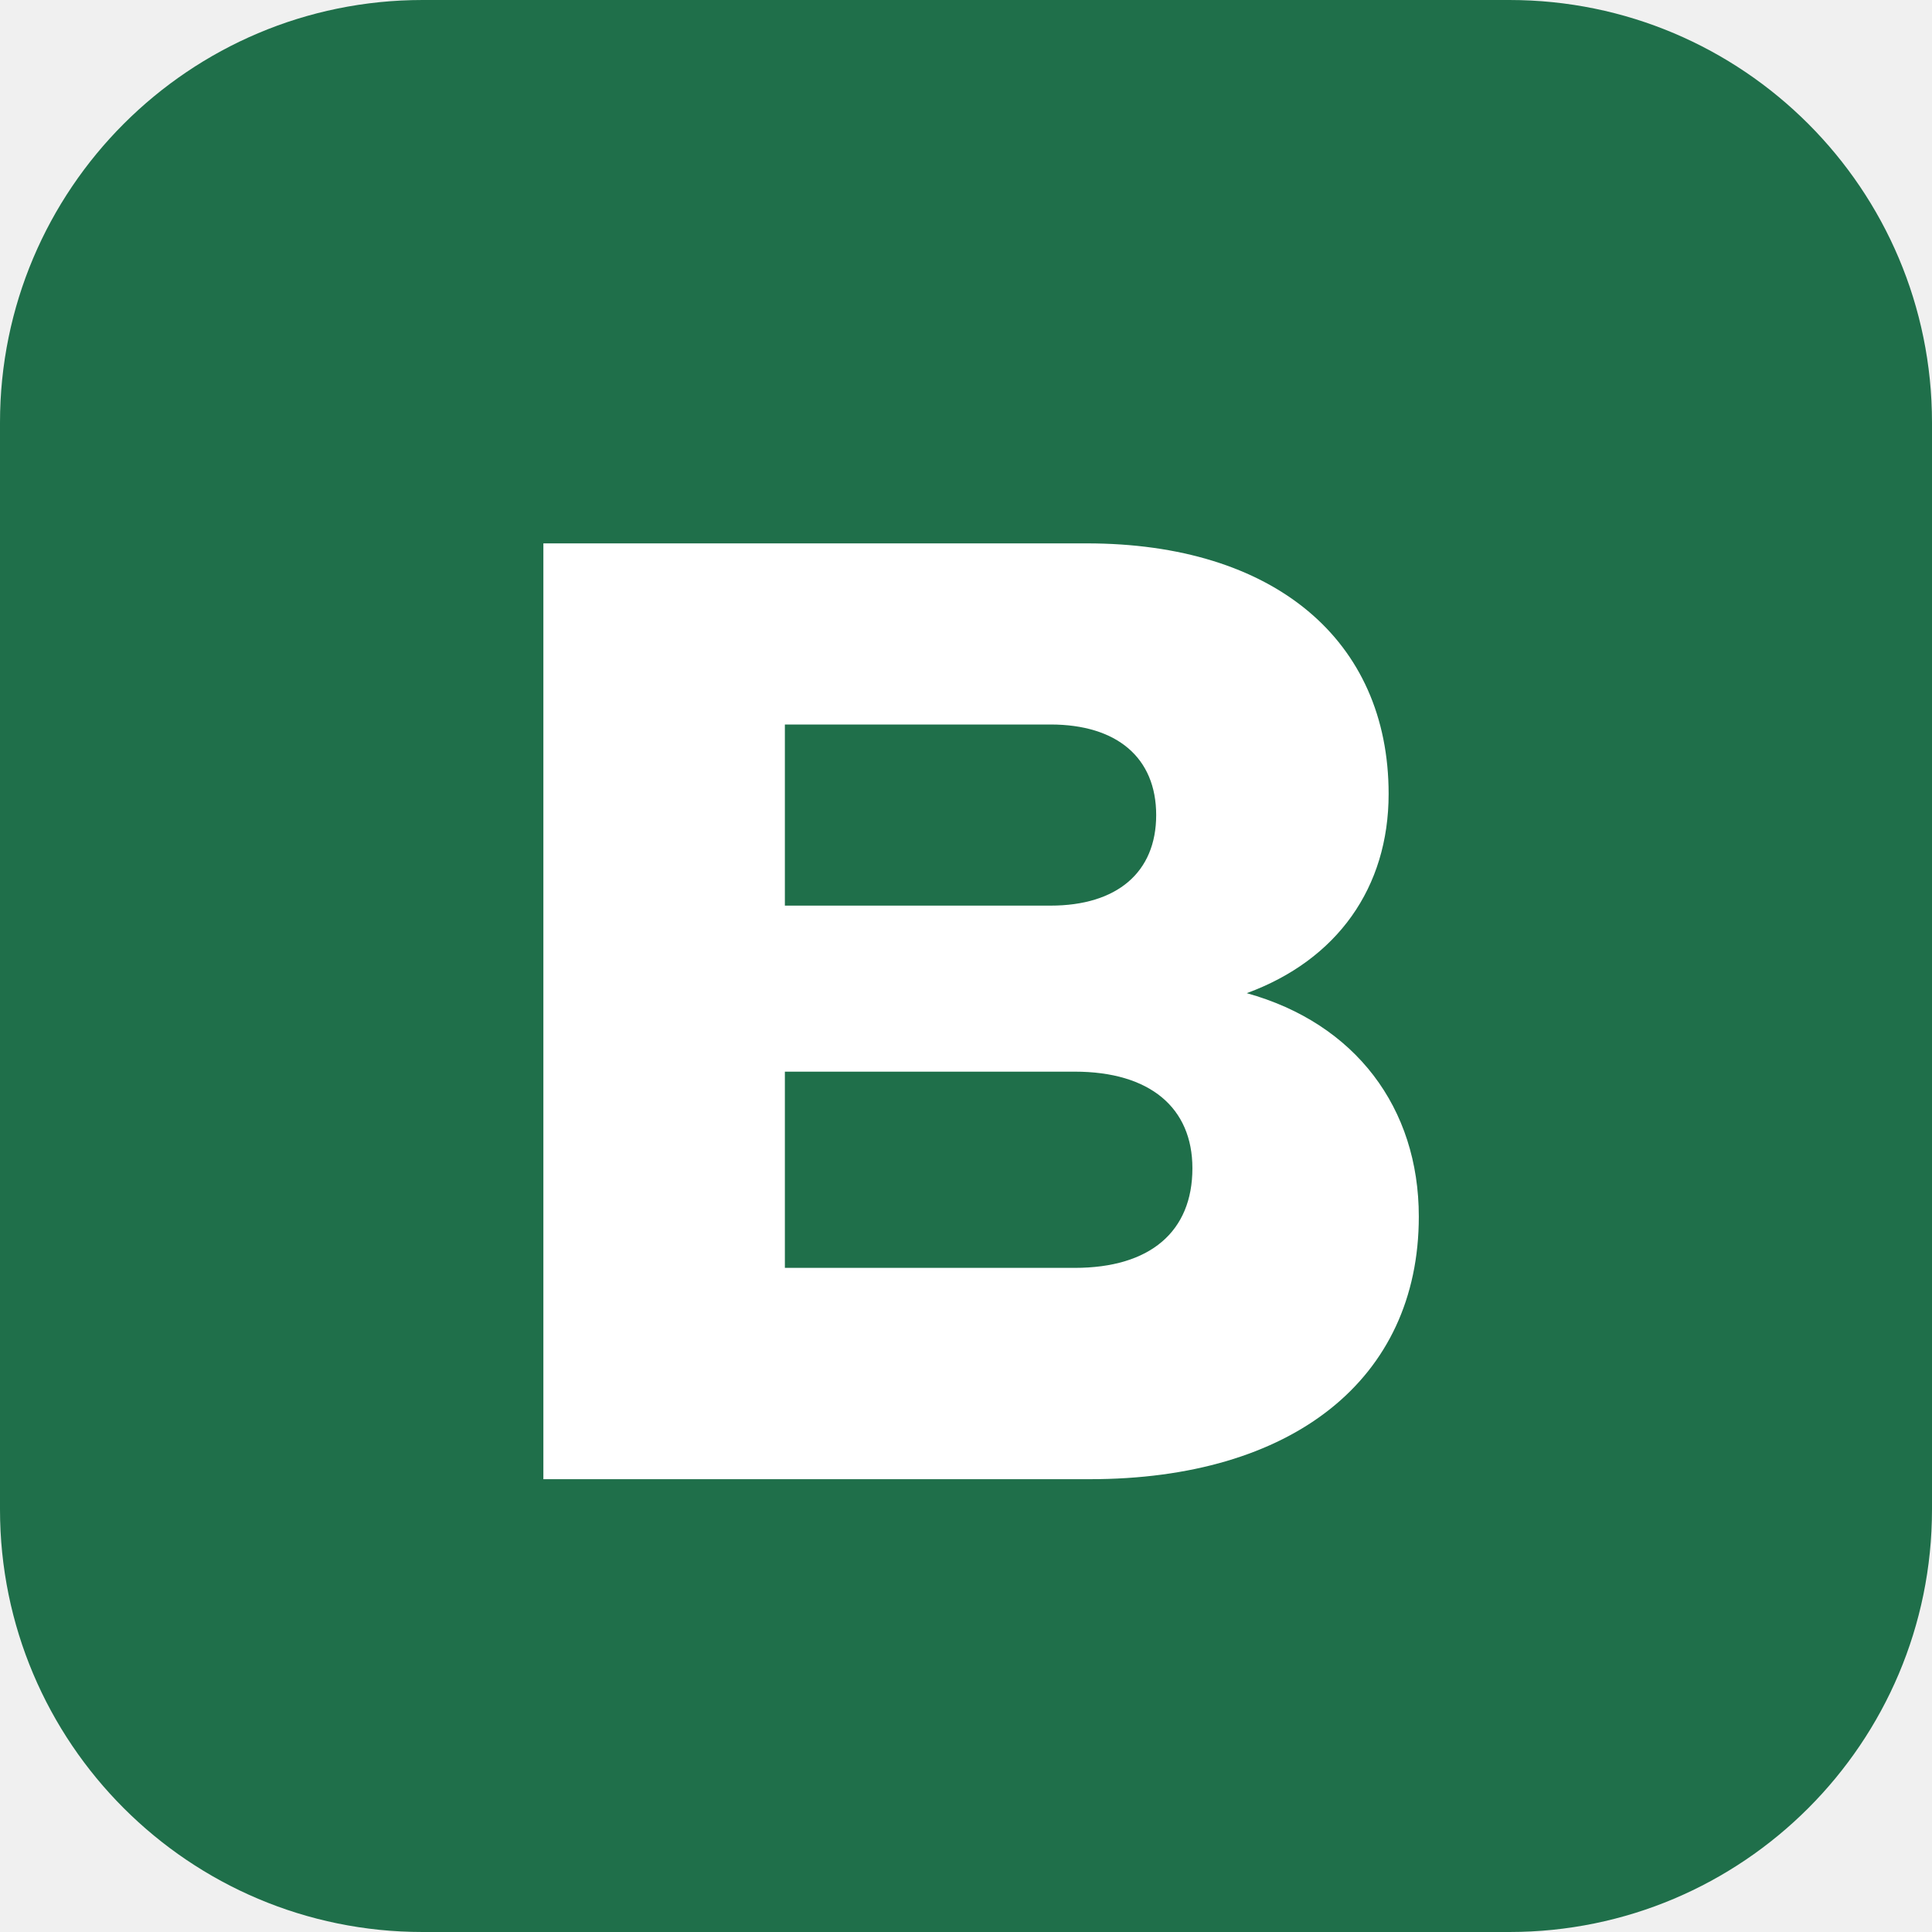
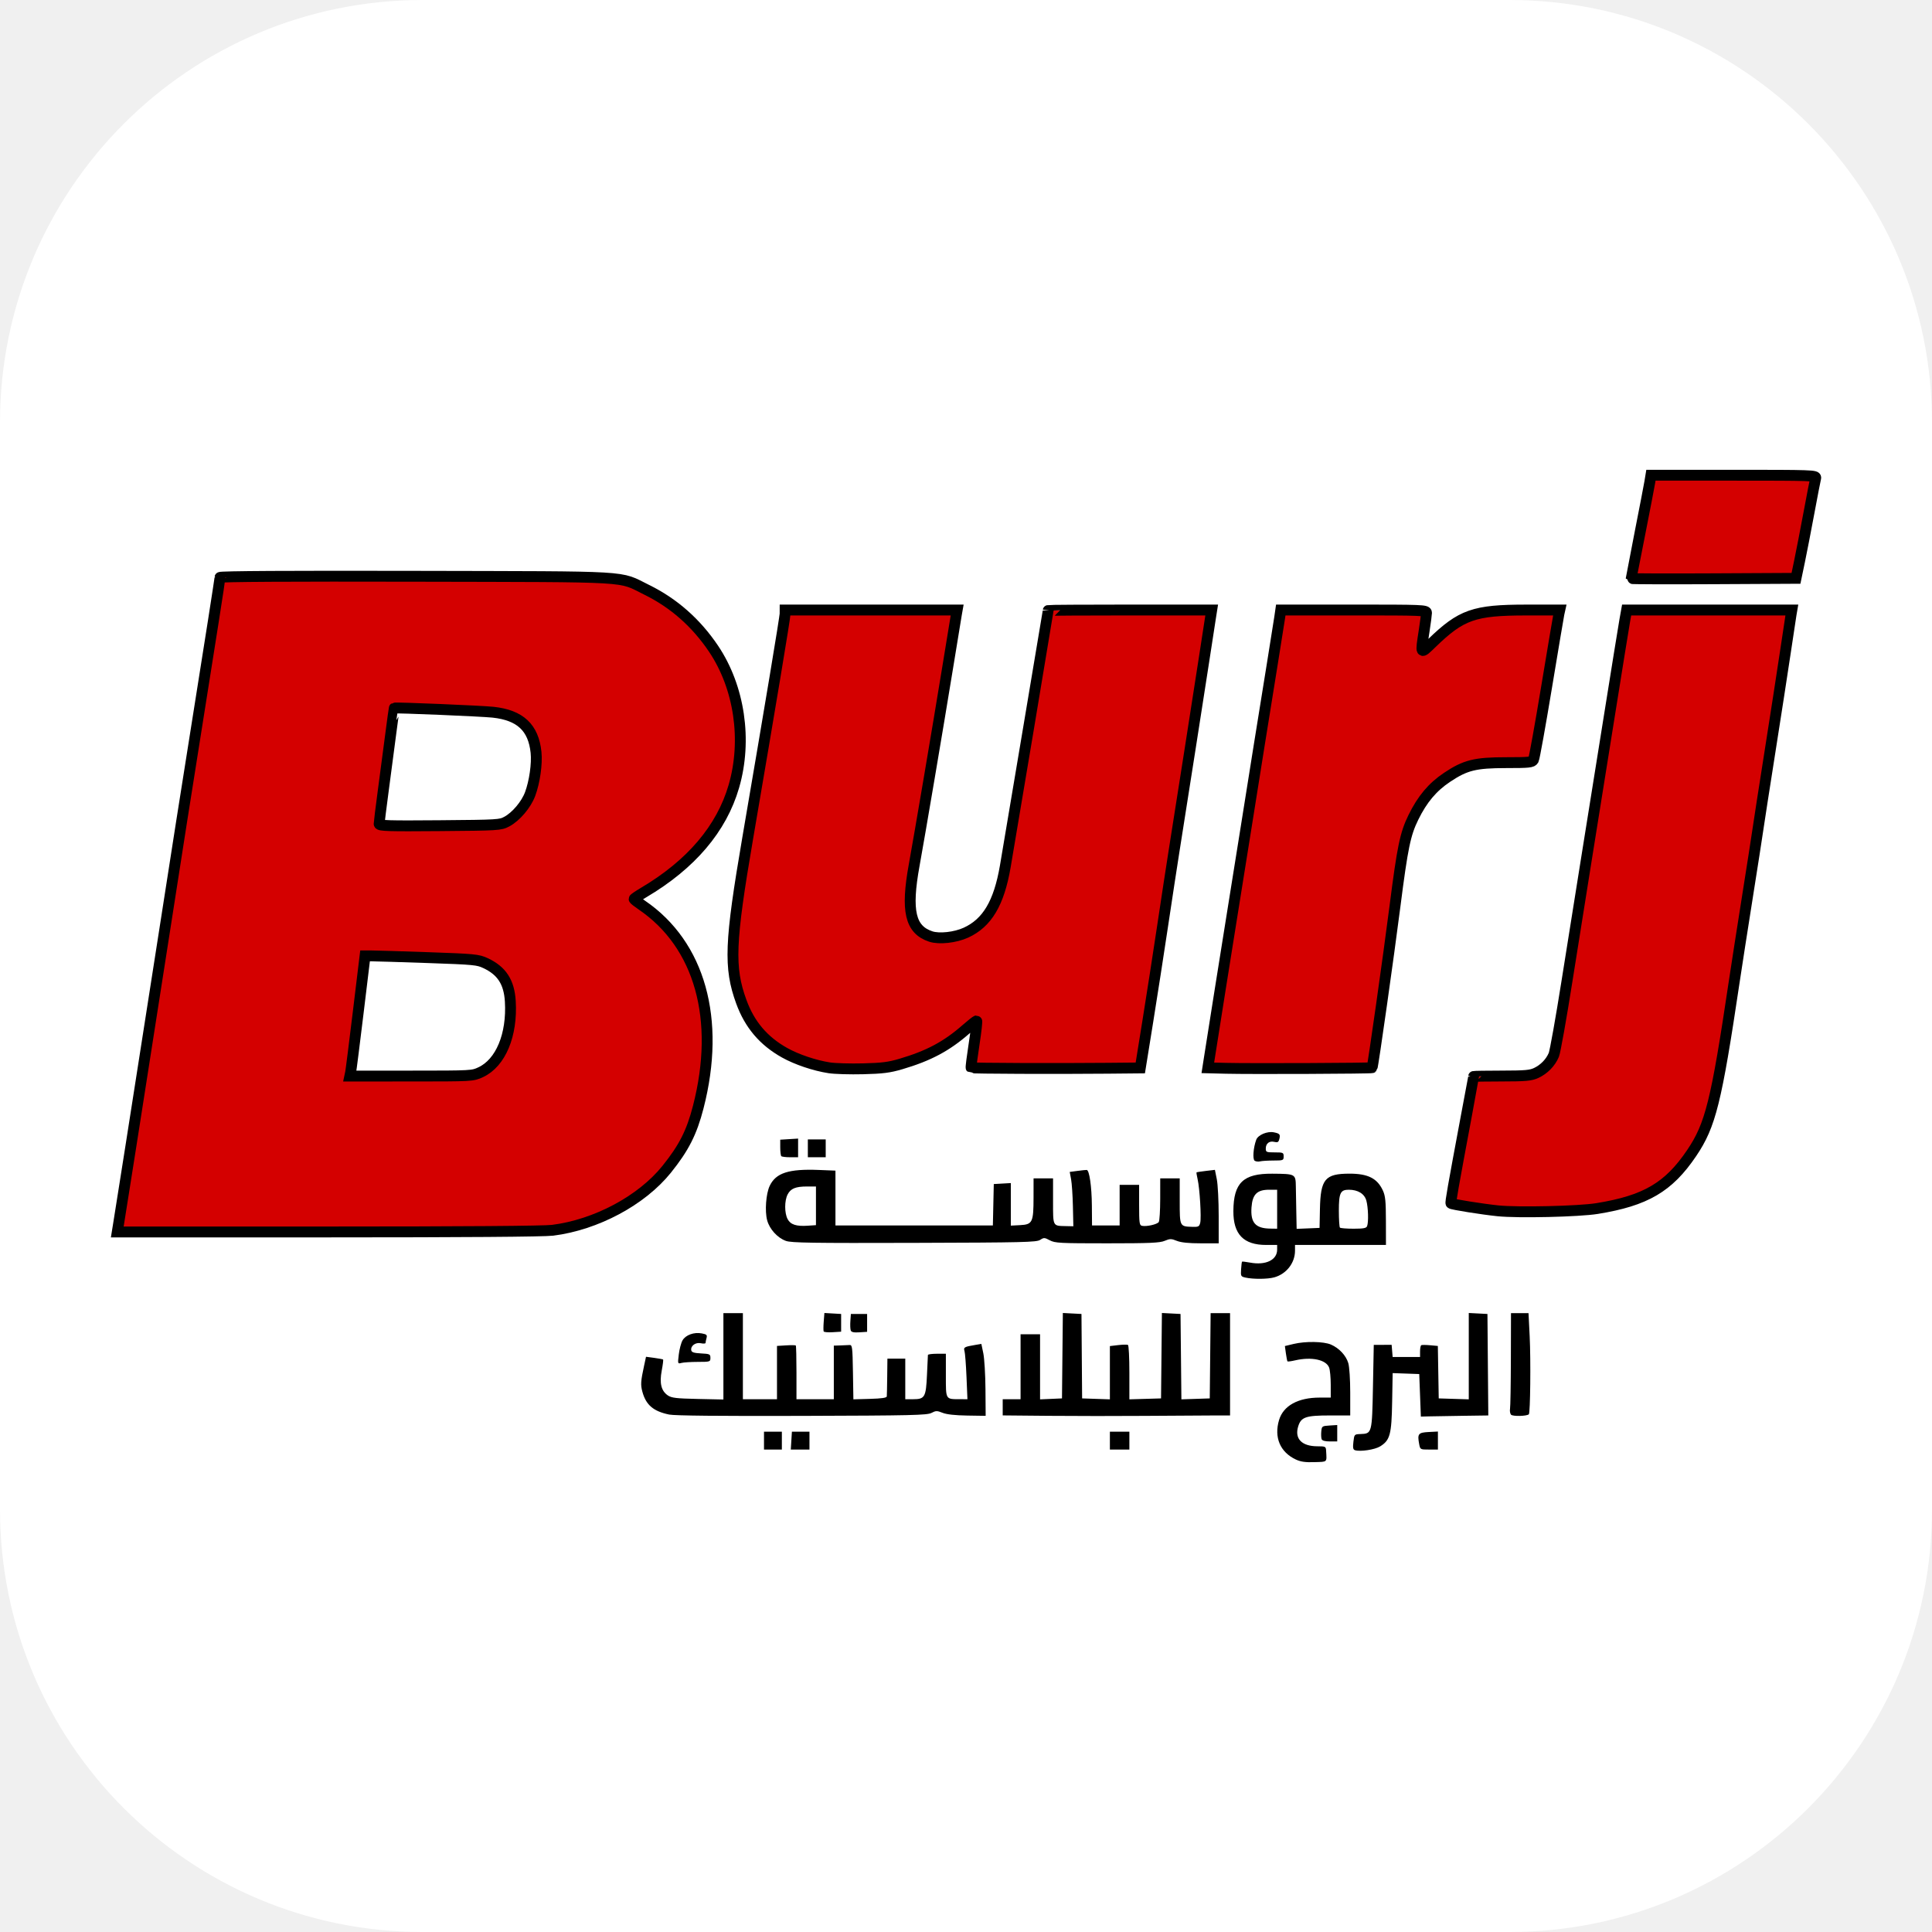
- <svg xmlns="http://www.w3.org/2000/svg" viewBox="0 0 64 64">
-   <rect width="64" height="64" rx="14" fill="#1f6f4a" />
-   <path fill="#ffffff" d="M18 46V18h18c6.2 0 10 3.2 10 8.3 0 3.1-1.7 5.5-4.7 6.6 3.6 1 5.7 3.8 5.7 7.4 0 5.4-4.2 8.7-10.9 8.7H18Zm8-16h8.8c2.2 0 3.5-1.1 3.5-3s-1.3-3-3.5-3H26v6Zm0 12h9.6c2.5 0 3.9-1.2 3.9-3.3 0-2-1.4-3.2-3.9-3.2H26V42Z" />
+ <svg xmlns="http://www.w3.org/2000/svg" xmlns:xlink="http://www.w3.org/1999/xlink" viewBox="0 0 64 64" version="1.1" id="svg1" xml:space="preserve">
+   <defs id="defs1">
+     <linearGradient id="swatch53">
+       <stop style="stop-color:#000000;stop-opacity:1;" offset="0" id="stop53" />
+     </linearGradient>
+     <linearGradient xlink:href="#swatch53" id="linearGradient53" x1="1030.202" y1="379.927" x2="1146.748" y2="379.927" gradientUnits="userSpaceOnUse" />
+     <linearGradient xlink:href="#swatch53" id="linearGradient54" x1="769.28" y1="572.203" x2="989.487" y2="572.203" gradientUnits="userSpaceOnUse" />
+     <linearGradient xlink:href="#swatch53" id="linearGradient55" x1="477.088" y1="572.309" x2="775.034" y2="572.309" gradientUnits="userSpaceOnUse" />
+     <linearGradient xlink:href="#swatch53" id="linearGradient56" x1="919.198" y1="616.319" x2="1132.312" y2="616.319" gradientUnits="userSpaceOnUse" />
+     <linearGradient xlink:href="#swatch53" id="linearGradient57" x1="97.693" y1="612.101" x2="484.518" y2="612.101" gradientUnits="userSpaceOnUse" />
+   </defs>
+   <rect width="64" height="64" rx="14" fill="#1f6f4a" id="rect1" style="fill:#ffffff;fill-opacity:1" />
+   <g id="g1-4" transform="matrix(0.05379368,0,0,0.05379368,-1.461837,-2.978468)">
+     <path style="fill:#d40000;fill-rule:evenodd;stroke:url(#linearGradient53);stroke-width:6.69;stroke-dasharray:none;stroke-opacity:1" d="m 1031.647,411.606 c 0,-0.233 2.425,-12.724 5.388,-27.759 2.963,-15.035 5.703,-29.249 6.088,-31.586 l 0.7,-4.25 h 50.98 c 48.075,0 50.951,0.1 50.482,1.75 -0.273,0.963 -2.13,10.525 -4.125,21.25 -1.996,10.725 -4.615,24.225 -5.82,30 l -2.192,10.5 -50.75,0.259 c -27.913,0.143 -50.75,0.069 -50.75,-0.164 z" id="path29" />
+     <path style="fill:#d40000;fill-rule:evenodd;stroke:url(#linearGradient54);stroke-width:6.69;stroke-dasharray:none;stroke-opacity:1" d="m 782.054,713.229 -11.093,-0.281 0.812,-5.219 c 2.344,-15.069 11.453,-72.347 14.904,-93.719 2.176,-13.475 5.776,-35.975 8,-50 5.008,-31.585 10.848,-68.042 15.939,-99.5 2.136,-13.2 4.193,-26.137 4.571,-28.75 l 0.687,-4.75 h 44.886 c 42.089,0 44.885,0.109 44.869,1.75 -0.01,0.963 -0.677,6.025 -1.482,11.25 -2.234,14.497 -2.37,14.285 4.75,7.388 18.165,-17.596 26.01,-20.35 58.019,-20.373 l 20.769,-0.015 -0.5,2.25 c -0.275,1.238 -3.704,21.6 -7.622,45.25 -3.917,23.65 -7.542,43.788 -8.055,44.75 -0.828,1.554 -2.71,1.75 -16.792,1.75 -19.131,0 -25.164,1.499 -36.476,9.065 -8.958,5.992 -15.218,13.445 -20.714,24.664 -4.99,10.186 -6.665,18.283 -11.33,54.771 -3.915,30.623 -13.584,98.793 -14.091,99.345 -0.402,0.438 -75.254,0.749 -90.053,0.373 z" id="path28" />
+     <path style="fill:#d40000;fill-rule:evenodd;stroke:url(#linearGradient55);stroke-width:6.69;stroke-dasharray:none;stroke-opacity:1" d="m 537.857,712.931 c -9.048,-1.395 -20.056,-5.103 -27.484,-9.257 -13.02,-7.281 -21.567,-17.351 -26.708,-31.468 -7.664,-21.043 -7.063,-36.341 3.952,-100.695 14.046,-82.062 23.012,-135.905 23.021,-138.25 l 0.009,-2.25 h 52.975 52.975 l -0.484,2.75 c -0.266,1.512 -2.72,16.475 -5.452,33.25 -5.83,35.789 -16.996,101.662 -20.535,121.139 -5.127,28.218 -2.443,39.747 10.229,43.929 5.194,1.714 15.091,0.629 21.652,-2.375 13.085,-5.99 20.335,-18.194 24.223,-40.771 2.864,-16.633 26.418,-157.16 26.418,-157.615 0,-0.169 22.657,-0.307 50.348,-0.307 h 50.348 l -0.826,5.25 c -0.454,2.888 -2.205,14.25 -3.89,25.25 -3.079,20.095 -13.735,88.158 -18.474,118 -1.397,8.8 -4.56,29.5 -7.028,46 -2.468,16.5 -6.571,42.938 -9.118,58.75 l -4.631,28.75 -20.115,0.19 c -31.078,0.294 -83.665,0.094 -84.068,-0.32 -0.199,-0.204 0.63,-6.783 1.842,-14.621 1.212,-7.838 1.916,-14.25 1.563,-14.25 -0.352,0 -3.298,2.329 -6.546,5.176 -11.933,10.458 -22.974,16.349 -40.092,21.393 -7.272,2.143 -11.35,2.66 -23.313,2.959 -7.975,0.199 -17.331,-0.074 -20.791,-0.608 z" id="path27" />
+     <path style="fill:#d40000;fill-rule:evenodd;stroke:url(#linearGradient56);stroke-width:6.69;stroke-dasharray:none;stroke-opacity:1" d="m 949.647,800.998 c -9.574,-0.984 -28.271,-3.959 -28.937,-4.604 -0.433,-0.42 1.092,-9.108 9.548,-54.383 2.414,-12.925 4.389,-23.613 4.389,-23.75 5e-5,-0.138 7.763,-0.26 17.25,-0.272 14.653,-0.019 17.852,-0.301 21.25,-1.874 4.85,-2.245 8.884,-6.383 10.879,-11.158 0.817,-1.955 4.467,-22.43 8.112,-45.5 3.645,-23.07 9.092,-57.246 12.105,-75.946 3.013,-18.7 9.282,-57.85 13.931,-87 4.649,-29.15 8.956,-55.812 9.57,-59.25 l 1.117,-6.25 h 50.868 50.868 l -0.472,2.75 c -0.259,1.512 -1.842,11.975 -3.517,23.25 -1.675,11.275 -5.918,38.725 -9.43,61 -3.511,22.275 -6.897,44.1 -7.524,48.5 -0.627,4.4 -3.57,23.3 -6.54,42 -2.97,18.7 -6.574,41.875 -8.011,51.5 -11.037,73.98 -14.572,88.204 -26.188,105.407 -14.199,21.026 -28.374,29.341 -58.268,34.177 -11.241,1.819 -48.594,2.678 -61,1.403 z" id="path23" />
+     <path id="path20" style="fill:#d40000;fill-rule:evenodd;stroke:url(#linearGradient57);stroke-width:6.69;stroke-dasharray:none;stroke-opacity:1" d="m 100.079,809.761 c 0.378,-2.337 1.79,-11.225 3.137,-19.75 1.347,-8.525 3.376,-21.35 4.508,-28.5 1.132,-7.15 4.021,-25.6 6.418,-41 2.398,-15.4 5.986,-38.35 7.974,-51 1.988,-12.65 5.153,-32.9 7.034,-45 8.37,-53.85 11.941,-76.584 17.984,-114.5 9.66,-60.606 15.512,-97.982 15.512,-99.069 0,-0.623 43.192,-0.871 120.75,-0.694 136.014,0.312 124.294,-0.374 141.989,8.306 16.639,8.162 30.449,20.329 41.18,36.278 15.954,23.714 20.776,56.301 12.537,84.733 -7.561,26.09 -26.34,48.177 -55.706,65.517 -3.163,1.867 -5.738,3.628 -5.724,3.912 0.014,0.284 2.152,1.964 4.75,3.733 35.758,24.349 48.636,70.417 34.754,124.326 -4.038,15.682 -8.864,25.196 -19.465,38.374 -15.455,19.212 -43.496,34.192 -70.296,37.552 -5.26,0.659 -54.96,1.03 -138.12,1.03 H 99.392 Z m 223.124,-94.124 c 12.288,-5.722 19.463,-22.896 18.225,-43.618 -0.71,-11.874 -5.249,-18.871 -15.28,-23.557 -4.698,-2.194 -6.835,-2.4 -35.333,-3.393 -16.683,-0.582 -32.246,-1.058 -34.585,-1.058 h -4.253 l -4.206,34.75 c -2.313,19.113 -4.421,35.762 -4.684,37 l -0.478,2.25 37.769,-0.01 c 37.555,-0.01 37.798,-0.023 42.825,-2.364 z m 16.073,-154.334 c 5.643,-3.018 11.892,-10.395 14.333,-16.917 2.788,-7.452 4.392,-18.718 3.661,-25.718 -1.596,-15.274 -9.75,-22.896 -26.442,-24.715 -6.875,-0.749 -60.228,-2.986 -60.829,-2.55 -0.082,0.059 -1.084,7.308 -2.227,16.108 -1.143,8.8 -3.214,24.505 -4.601,34.901 -1.388,10.396 -2.523,19.533 -2.523,20.306 0,1.187 5.782,1.357 37.25,1.099 36.209,-0.297 37.365,-0.368 41.378,-2.514 z" />
+     <path id="path1-5" style="fill:#000000" d="m 825.147,954.135 c -9.663,-4.523 -13.525,-13.635 -10.317,-24.342 2.633,-8.788 11.692,-13.783 24.998,-13.783 h 6.819 v -7.935 c 0,-4.364 -0.447,-9.111 -0.994,-10.548 -1.848,-4.859 -10.83,-6.776 -20.888,-4.458 -2.41,0.556 -4.546,0.847 -4.746,0.647 -0.2,-0.2 -0.644,-2.408 -0.986,-4.907 l -0.623,-4.543 5.368,-1.292 c 7.294,-1.754 18.514,-1.565 23.009,0.388 5.055,2.197 9.254,6.684 10.666,11.397 0.68,2.27 1.193,10.06 1.193,18.116 v 14.134 h -12.55 c -14.93,0 -17.771,1 -19.53,6.873 -2.241,7.479 2.259,12.086 11.83,12.113 5.02,0.014 5.257,0.135 5.402,2.765 0.405,7.323 1.015,6.727 -7.161,6.998 -5.627,0.187 -8.486,-0.217 -11.491,-1.624 z m 36.458,-5.717 c -1.21,-0.372 -1.425,-1.483 -1,-5.152 0.536,-4.627 0.584,-4.679 4.348,-4.808 7.091,-0.241 7.134,-0.404 7.695,-29.205 l 0.5,-25.69 5.5,-0.026 5.5,-0.026 0.31,3.75 0.31,3.75 h 8.44 8.44 v -3.441 c 0,-1.893 0.338,-3.616 0.75,-3.831 0.412,-0.214 2.877,-0.197 5.476,0.04 l 4.726,0.43 0.274,16.151 0.274,16.151 9.25,0.287 9.25,0.287 v -26.587 -26.587 l 5.75,0.3 5.75,0.3 0.264,31.25 0.264,31.25 -15.764,0.218 c -8.67,0.12 -18.014,0.276 -20.764,0.348 l -5,0.129 -0.5,-13.098 -0.5,-13.098 -8.186,-0.289 -8.186,-0.289 -0.314,17.789 c -0.353,20.054 -1.307,23.577 -7.402,27.344 -3.252,2.01 -12.16,3.366 -15.454,2.353 z m -363.958,-5.908 v -5.5 h 5.5 5.5 v 5.5 5.5 h -5.5 -5.5 z m 16.843,0.001 0.343,-5.501 h 5.407 5.407 v 5.5 5.5 l -5.75,0.001 -5.75,10e-4 z m 196.157,-0.001 v -5.5 h 6 6 v 5.5 5.5 h -6 -6 z m 190.453,2.1 c -1.178,-6.28 -0.56,-7.067 5.807,-7.4 l 5.74,-0.3 v 5.55 5.55 h -5.455 c -5.412,0 -5.46,-0.027 -6.093,-3.4 z m -60.055,-3.005 c -0.296,-0.773 -0.395,-2.91 -0.219,-4.75 0.309,-3.229 0.486,-3.356 5.07,-3.65 l 4.75,-0.305 v 5.055 5.055 h -4.531 c -2.969,0 -4.717,-0.484 -5.07,-1.405 z M 439.248,926.457 c -9.75,-2.014 -14.303,-5.913 -16.521,-14.151 -1.137,-4.223 -0.985,-6.419 1.117,-16.115 l 1.153,-5.32 5.075,0.683 c 2.791,0.376 5.243,0.837 5.447,1.025 0.204,0.188 -0.178,3.256 -0.85,6.818 -1.472,7.799 -0.307,12.509 3.779,15.282 2.271,1.541 5.198,1.885 18.449,2.17 l 15.75,0.338 v -26.588 -26.588 h 6 6 v 26.5 26.5 h 10.5 10.5 v -16.407 -16.407 l 5.585,-0.343 c 3.072,-0.188 5.772,-0.155 6,0.074 0.228,0.229 0.414,7.767 0.414,16.75 v 16.333 h 11.5 11.5 v -16.5 -16.5 l 4,-0.125 c 2.2,-0.069 4.787,-0.181 5.75,-0.25 1.592,-0.114 1.775,1.389 2.024,16.66 l 0.274,16.785 10.226,-0.285 c 7.278,-0.203 10.262,-0.645 10.351,-1.535 0.069,-0.688 0.181,-6.2 0.25,-12.25 l 0.125,-11 h 5.5 5.5 v 12.5 12.5 h 4.845 c 7.191,0 7.905,-1.256 8.521,-15 0.284,-6.325 0.543,-11.838 0.575,-12.25 0.032,-0.412 2.534,-0.75 5.559,-0.75 h 5.5 v 13.383 c 0,15.145 -0.347,14.574 8.89,14.603 l 4.39,0.014 -0.578,-13.75 c -0.318,-7.562 -0.872,-14.719 -1.231,-15.904 -0.703,-2.321 -0.143,-2.638 6.703,-3.79 l 3.673,-0.618 1.209,5.781 c 0.665,3.179 1.262,13.145 1.327,22.147 l 0.118,16.366 -11.37,-0.172 c -7.462,-0.113 -12.673,-0.693 -15.16,-1.688 -3.411,-1.365 -4.096,-1.358 -6.857,0.07 -2.71,1.401 -11.997,1.614 -79.74,1.822 -50.728,0.156 -78.398,-0.12 -81.773,-0.817 z m 234.149,0.788 -28.75,-0.265 v -4.985 -4.985 h 5.5 5.5 v -20 -20 h 6 6 v 20.046 20.046 l 6.75,-0.296 6.75,-0.296 0.267,-26.299 0.267,-26.299 5.733,0.299 5.733,0.299 0.199,26 0.199,26 8.551,0.289 8.551,0.289 v -16.4 -16.4 l 5.144,-0.609 c 2.829,-0.335 5.529,-0.371 6,-0.08 0.471,0.291 0.856,7.944 0.856,17.006 v 16.477 l 9.75,-0.286 9.75,-0.286 0.267,-26.299 0.267,-26.299 5.733,0.299 5.733,0.299 0.267,26.289 0.267,26.289 8.733,-0.289 8.733,-0.289 0.267,-26.25 0.267,-26.25 h 5.983 5.983 v 31.5 31.5 l -11.75,0.014 c -6.463,0.01 -25.025,0.12 -41.25,0.25 -16.225,0.13 -42.438,0.116 -58.25,-0.03 z m 284.255,-0.729 c -0.568,-0.684 -0.835,-2.316 -0.593,-3.625 0.242,-1.31 0.473,-15.094 0.514,-30.631 l 0.074,-28.25 h 5.396 5.396 l 0.712,14.251 c 0.731,14.631 0.389,47.228 -0.505,48.032 -1.333,1.2 -10.038,1.375 -10.995,0.222 z M 445.18,889.401 c 0.392,-3.24 1.427,-7.124 2.3,-8.632 1.929,-3.33 7.053,-5.189 11.831,-4.293 3.03,0.568 3.451,0.976 2.948,2.849 -0.322,1.202 -0.592,2.559 -0.6,3.015 -0.008,0.456 -1.308,0.545 -2.89,0.198 -3.259,-0.716 -6.433,1.616 -5.914,4.344 0.235,1.236 1.695,1.701 6.05,1.929 5.344,0.279 5.74,0.469 5.74,2.75 0,2.388 -0.196,2.45 -7.75,2.464 -4.263,0.01 -8.803,0.296 -10.089,0.64 -2.313,0.619 -2.331,0.56 -1.627,-5.264 z m 89.223,-14.114 c -0.217,-0.427 -0.206,-3.161 0.025,-6.075 l 0.419,-5.299 5.15,0.299 5.15,0.299 v 5.458 5.458 l -5.175,0.319 c -2.846,0.175 -5.352,-0.031 -5.569,-0.458 z m 16.671,-0.607 c -0.304,-0.792 -0.412,-3.405 -0.24,-5.805 l 0.313,-4.364 h 5 5 v 5.5 5.5 l -4.76,0.305 c -3.435,0.22 -4.914,-0.096 -5.313,-1.136 z m 243.073,-32.571 c -2.842,-0.63 -2.985,-0.898 -2.708,-5.09 0.16,-2.434 0.423,-4.556 0.584,-4.717 0.161,-0.161 2.386,0.098 4.944,0.577 9.615,1.796 16.68,-1.583 16.68,-7.978 v -2.889 h -6.788 c -13.905,0 -20.251,-6.579 -20.168,-20.907 0.1,-17.369 6.096,-23.117 23.956,-22.971 14.32,0.117 14.392,0.157 14.512,7.913 0.055,3.556 0.187,10.873 0.294,16.259 l 0.194,9.794 7.058,-0.294 7.058,-0.294 0.23,-11.5 c 0.371,-18.555 3.121,-21.873 18.154,-21.9 11.419,-0.021 17.165,2.878 20.619,10.4 1.515,3.298 1.841,6.588 1.859,18.75 l 0.022,14.75 h -28 -28 v 3.532 c 0,7.556 -5.28,14.341 -12.781,16.424 -4.053,1.126 -12.96,1.197 -17.719,0.142 z m 19.5,-42.098 v -12 h -4.944 c -7.427,0 -10.272,2.843 -10.851,10.842 -0.683,9.444 2.415,12.958 11.545,13.095 l 4.25,0.063 z m 55.393,10.418 c 0.964,-2.511 0.695,-11.561 -0.468,-15.748 -1.164,-4.192 -5.184,-6.67 -10.822,-6.67 -5.16,0 -6.104,1.995 -6.104,12.905 0,5.369 0.3,10.062 0.667,10.428 0.367,0.367 4.144,0.667 8.393,0.667 6.123,0 7.852,-0.328 8.333,-1.582 z m -357.893,9.092 c -5.181,-1.849 -10.074,-7.22 -11.551,-12.68 -1.522,-5.626 -0.732,-16.378 1.559,-21.205 3.79,-7.986 11.708,-10.554 30.243,-9.806 l 10.25,0.413 v 16.884 16.884 h 48.47 48.47 l 0.28,-12.75 0.28,-12.75 5.25,-0.302 5.25,-0.302 v 13.102 13.102 l 5.725,-0.3 c 7.614,-0.399 8.241,-1.693 8.26,-17.05 l 0.014,-11.75 h 6 6 v 14.031 c 0,15.764 -0.298,15.181 7.851,15.364 l 4.649,0.104 -0.271,-12.203 c -0.149,-6.712 -0.652,-14.242 -1.118,-16.733 l -0.846,-4.53 4.851,-0.643 c 2.668,-0.354 5.196,-0.614 5.618,-0.577 1.625,0.141 3.079,10.202 3.171,21.937 l 0.096,12.25 h 8.5 8.5 v -12.5 -12.5 h 6 6 v 12.427 c 0,11.029 0.197,12.468 1.75,12.792 2.871,0.599 9.429,-0.893 10.356,-2.357 0.475,-0.749 0.87,-7.099 0.878,-14.112 l 0.016,-12.75 h 6 6 v 13.965 c 0,15.727 -0.041,15.642 7.733,15.886 3.78,0.119 4.303,-0.147 4.889,-2.482 0.779,-3.103 -0.298,-21.182 -1.599,-26.841 -0.502,-2.185 -0.802,-4.083 -0.667,-4.218 0.135,-0.135 2.738,-0.539 5.783,-0.897 l 5.537,-0.651 1.162,5.785 c 0.639,3.182 1.162,13.36 1.162,22.619 v 16.833 h -10.98 c -7.524,0 -12.184,-0.482 -14.805,-1.53 -3.434,-1.374 -4.2,-1.374 -7.488,0 -3.028,1.265 -9.177,1.53 -35.461,1.53 -29.117,0 -32.091,-0.157 -35.274,-1.865 -3.23,-1.732 -3.651,-1.75 -5.94,-0.25 -2.204,1.445 -10.358,1.637 -77.508,1.833 -62.874,0.183 -75.693,-0.012 -79.045,-1.208 z m 13.066,-33.511 c -7.086,0 -10.121,1.24 -12.018,4.908 -1.972,3.814 -1.99,11.337 -0.035,15.117 1.78,3.442 5.35,4.623 12.482,4.129 l 5.004,-0.346 v -11.904 -11.904 z M 799.815,770.164 c -1.388,-0.909 -0.856,-8.079 0.962,-12.951 1.105,-2.961 6.809,-5.364 10.829,-4.56 3.68,0.736 4.129,1.306 3.357,4.259 -0.473,1.807 -1.07,2.127 -3.047,1.631 -3.05,-0.765 -5.268,0.957 -5.268,4.091 0,2.215 0.376,2.378 5.5,2.378 5.2,0 5.5,0.136 5.5,2.5 0,2.398 -0.254,2.501 -6.25,2.514 -3.438,0.01 -7.15,0.238 -8.25,0.513 -1.1,0.275 -2.6,0.106 -3.332,-0.374 z M 508.314,767.344 c -0.367,-0.367 -0.667,-2.8 -0.667,-5.407 v -4.741 l 5.501,-0.343 5.501,-0.343 -10e-4,5.75 -0.002,5.75 h -4.833 c -2.658,0 -5.133,-0.3 -5.5,-0.667 z m 16.333,-4.833 v -5.5 h 5.5 5.5 v 5.5 5.5 h -5.5 -5.5 z" />
+   </g>
</svg>
